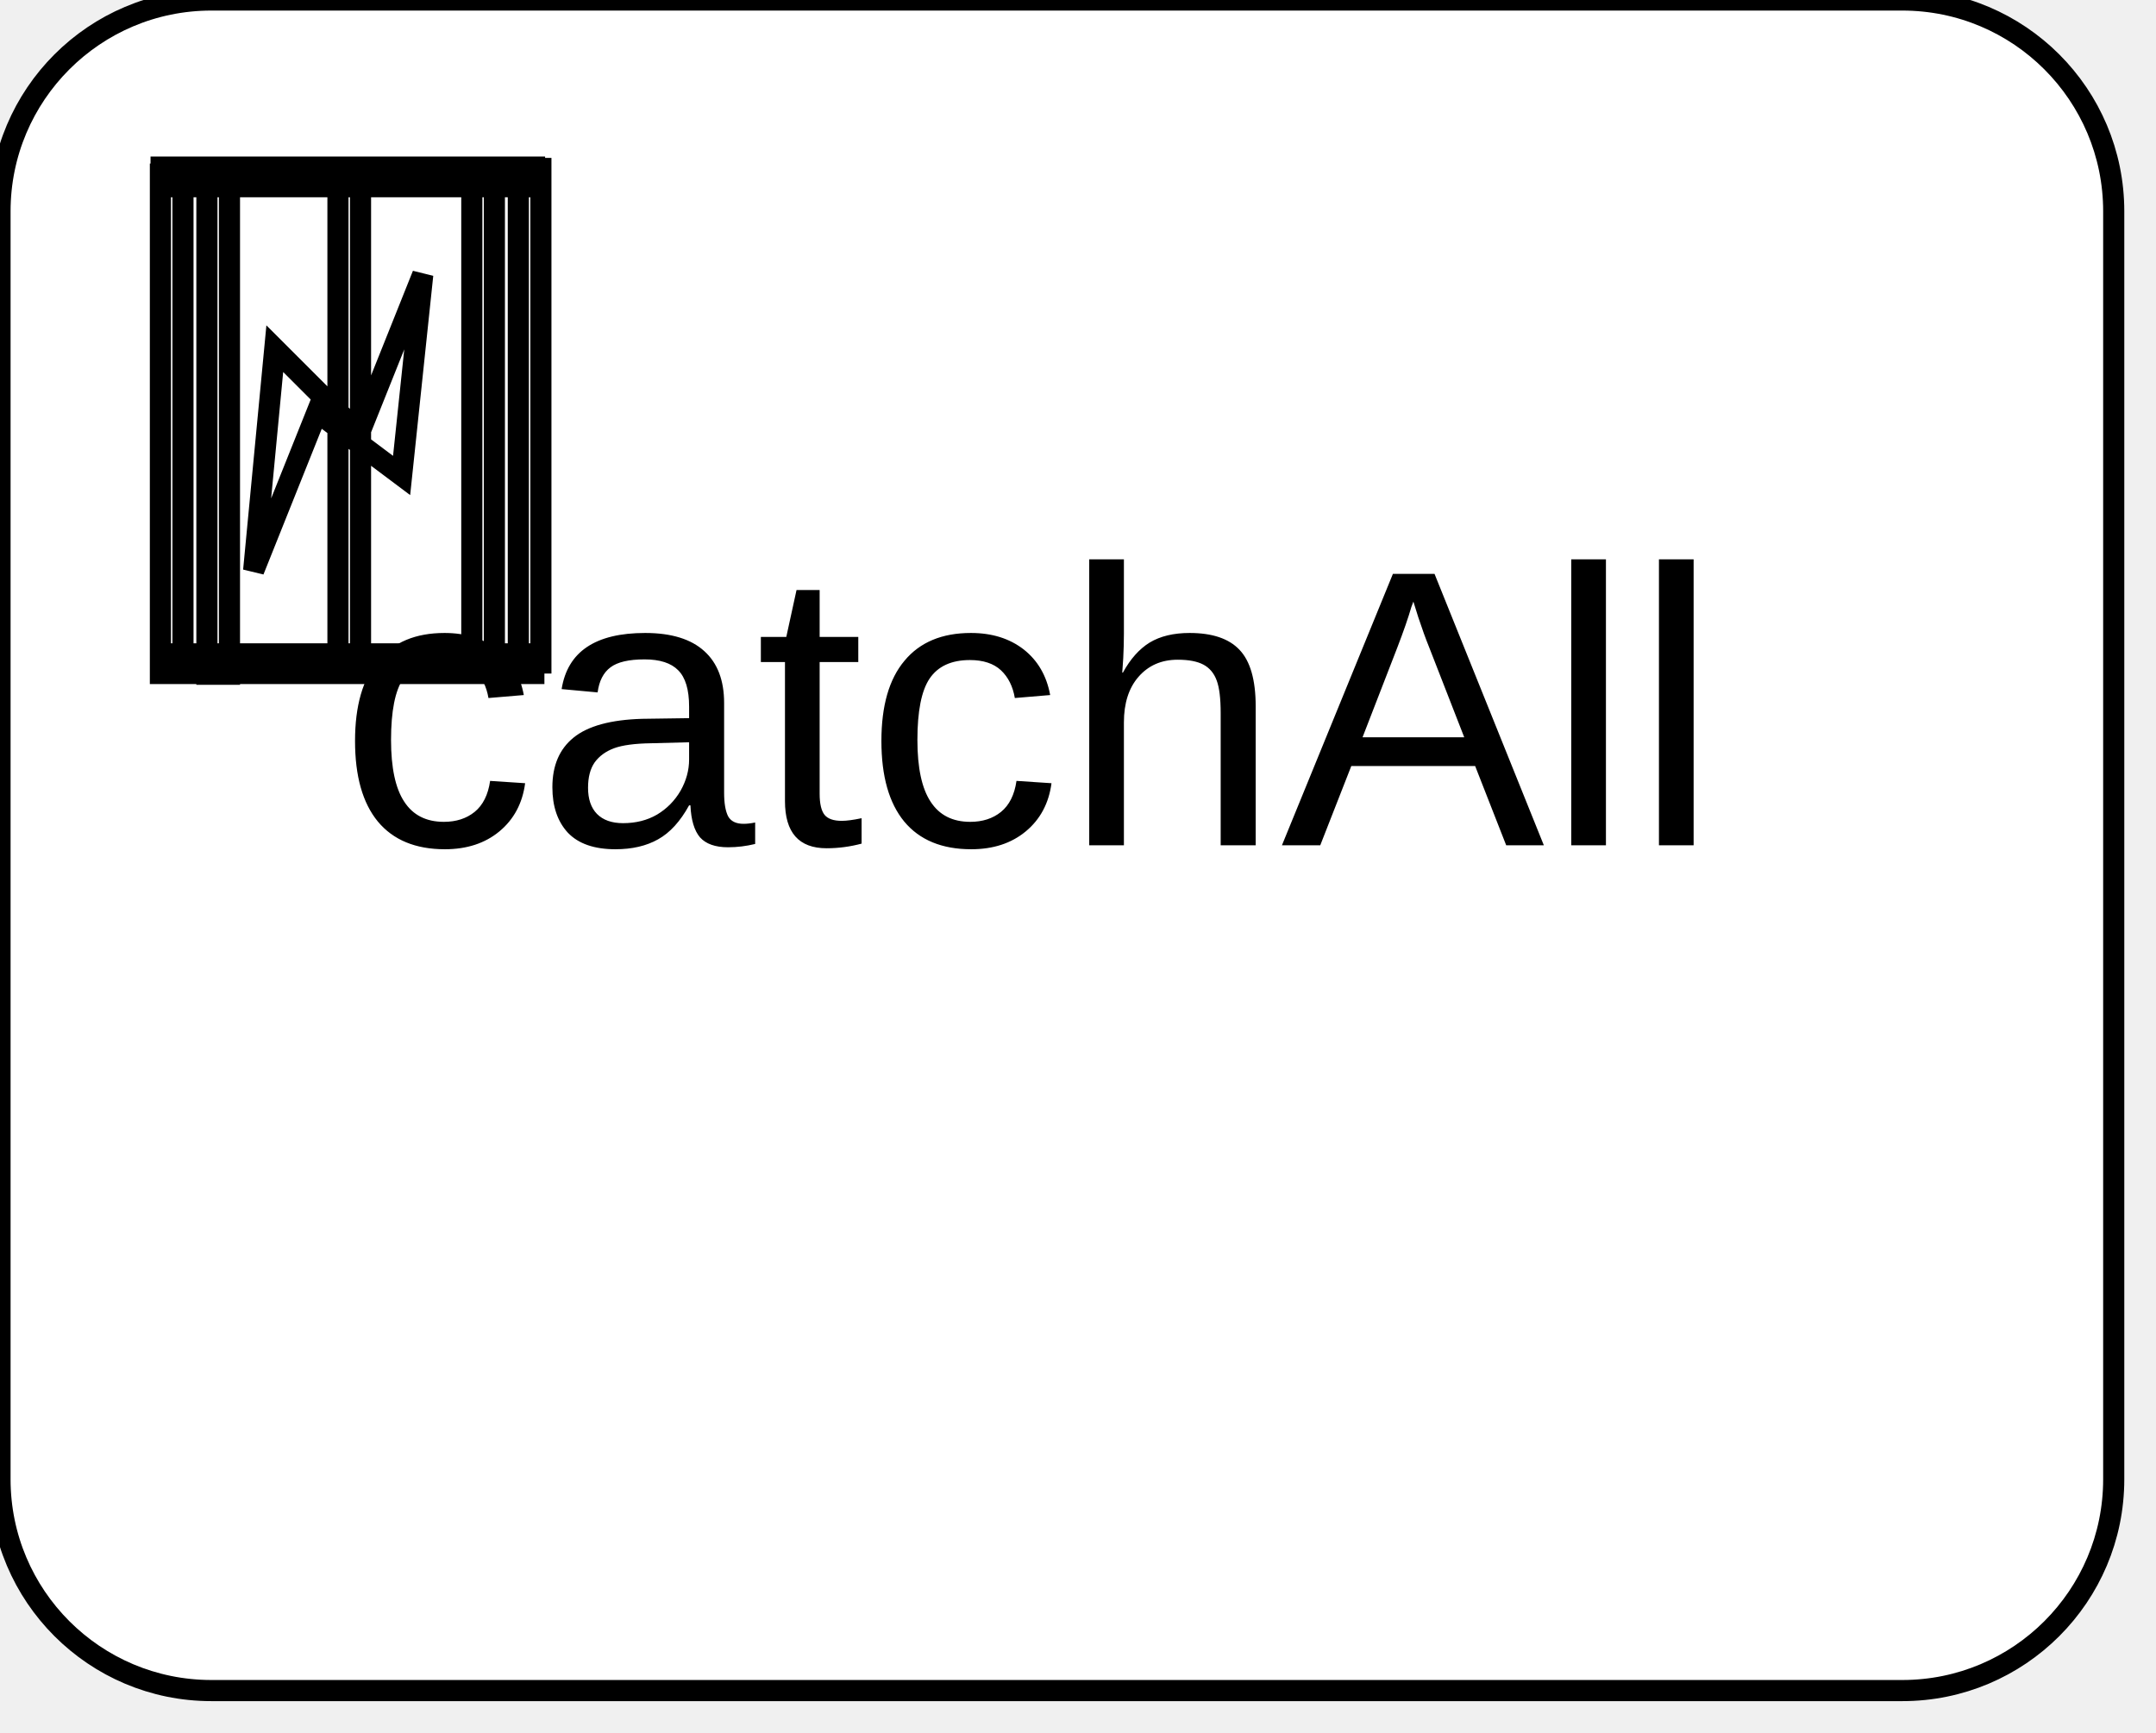
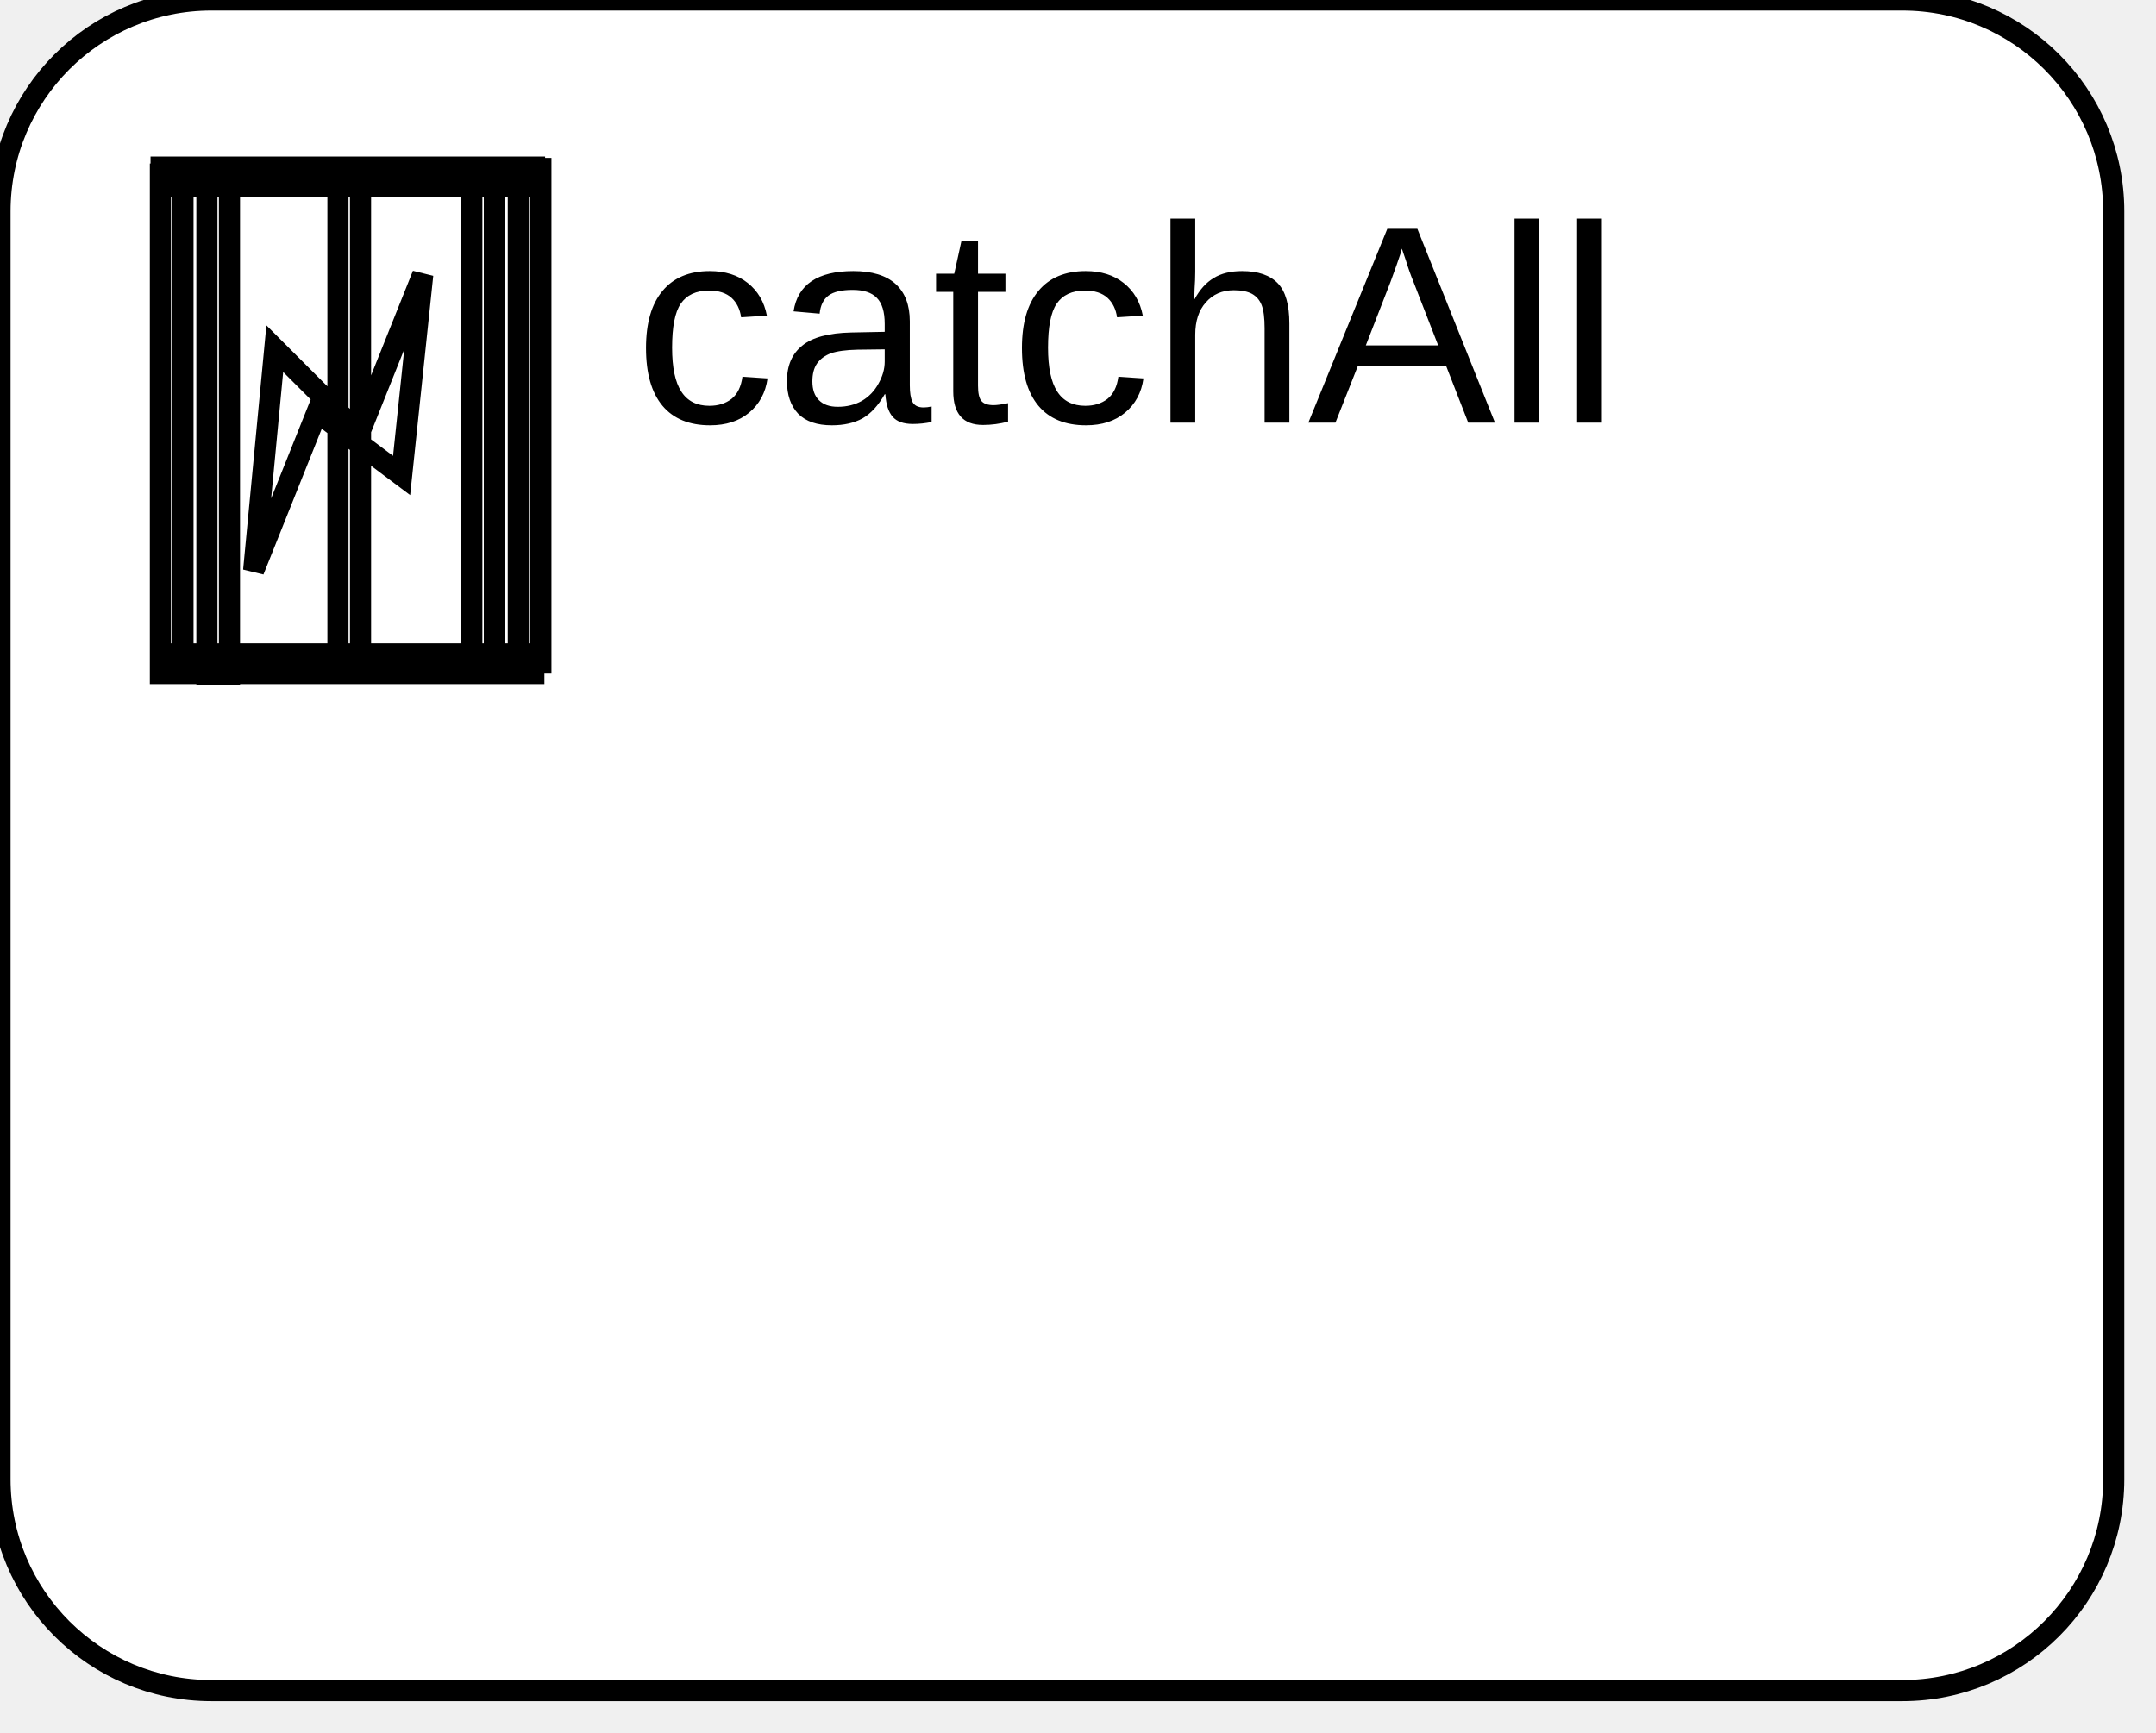
<svg xmlns="http://www.w3.org/2000/svg" xmlns:ns1="http://www.b3mn.org/oryx" width="102" height="82" version="1.0">
  <defs />
  <ns1:magnets>
    <ns1:magnet ns1:cx="0" ns1:cy="40" ns1:anchors="left" />
    <ns1:magnet ns1:cx="50" ns1:cy="80" ns1:anchors="bottom" />
    <ns1:magnet ns1:cx="100" ns1:cy="40" ns1:anchors="right" />
    <ns1:magnet ns1:cx="50" ns1:cy="0" ns1:anchors="top" />
    <ns1:magnet ns1:cx="50" ns1:cy="40" ns1:default="yes" />
  </ns1:magnets>
  <g pointer-events="fill" ns1:minimumSize="50 40">
    <rect id="mainBody" ns1:resize="vertical horizontal" x="0" y="0" width="100" height="80" rx="10" ry="10" stroke="black" stroke-width="1" fill="white" />
-     <text ns1:rotate="270" x="16" y="40" ns1:align="middle center" ns1:anchors="left" style="font-family:Arial; font-size: 14pt; fill:black;">catchAll</text>
+     <text ns1:anchors="top left" x="30" y="20" style="font-family:Arial; font-size: 10pt; fill:black;">catchAll</text>
    <path style="fill:none;fill-rule:evenodd;stroke:#000000;stroke-width:1px;stroke-linecap:butt;stroke-linejoin:miter;stroke-opacity:1" d="M 20,43         L 19,52.5         L 15,49.5         L 12,57         L 13,46.5         L 17,50.5         L 20,43         z M 15.989,38.238         C 15.989,46.037 15.989,53.841 15.989,61.64         L 17.056,61.64         C 17.056,53.841 17.056,46.037 17.056,38.238         L 15.989,38.238         z M 7.589,38.238         C 7.589,46.037 7.589,53.841 7.589,61.64         L 8.656,61.64         C 8.656,53.841 8.656,46.037 8.656,38.238         L 7.589,38.238         z M 22.322,38.238         C 22.322,46.037 22.322,53.841 22.322,61.64         L 23.389,61.64         C 23.389,53.841 23.389,46.037 23.389,38.238         L 22.322,38.238         z M 7.622,37.906         L 7.622,38.836         C 13.517,38.836 19.394,38.836 25.289,38.836         L 25.289,37.906         C 19.394,37.906 13.517,37.906 7.622,37.906         z M 7.589,60.942         L 7.589,61.872         C 13.484,61.872 19.361,61.872 25.256,61.872         L 25.256,60.942         C 19.361,60.942 13.484,60.942 7.589,60.942         z M 24.522,37.972         C 24.522,45.771 24.522,53.575 24.522,61.374         L 25.589,61.374         C 25.589,53.575 25.589,45.771 25.589,37.972         L 24.522,37.972         z M 9.789,38.504         C 9.789,46.303 9.789,54.107 9.789,61.906         L 10.856,61.906         C 10.856,54.107 10.856,46.303 10.856,38.504         L 9.789,38.504 z " transform="translate(0,-30)" ns1:anchors="top left" />
  </g>
</svg>
